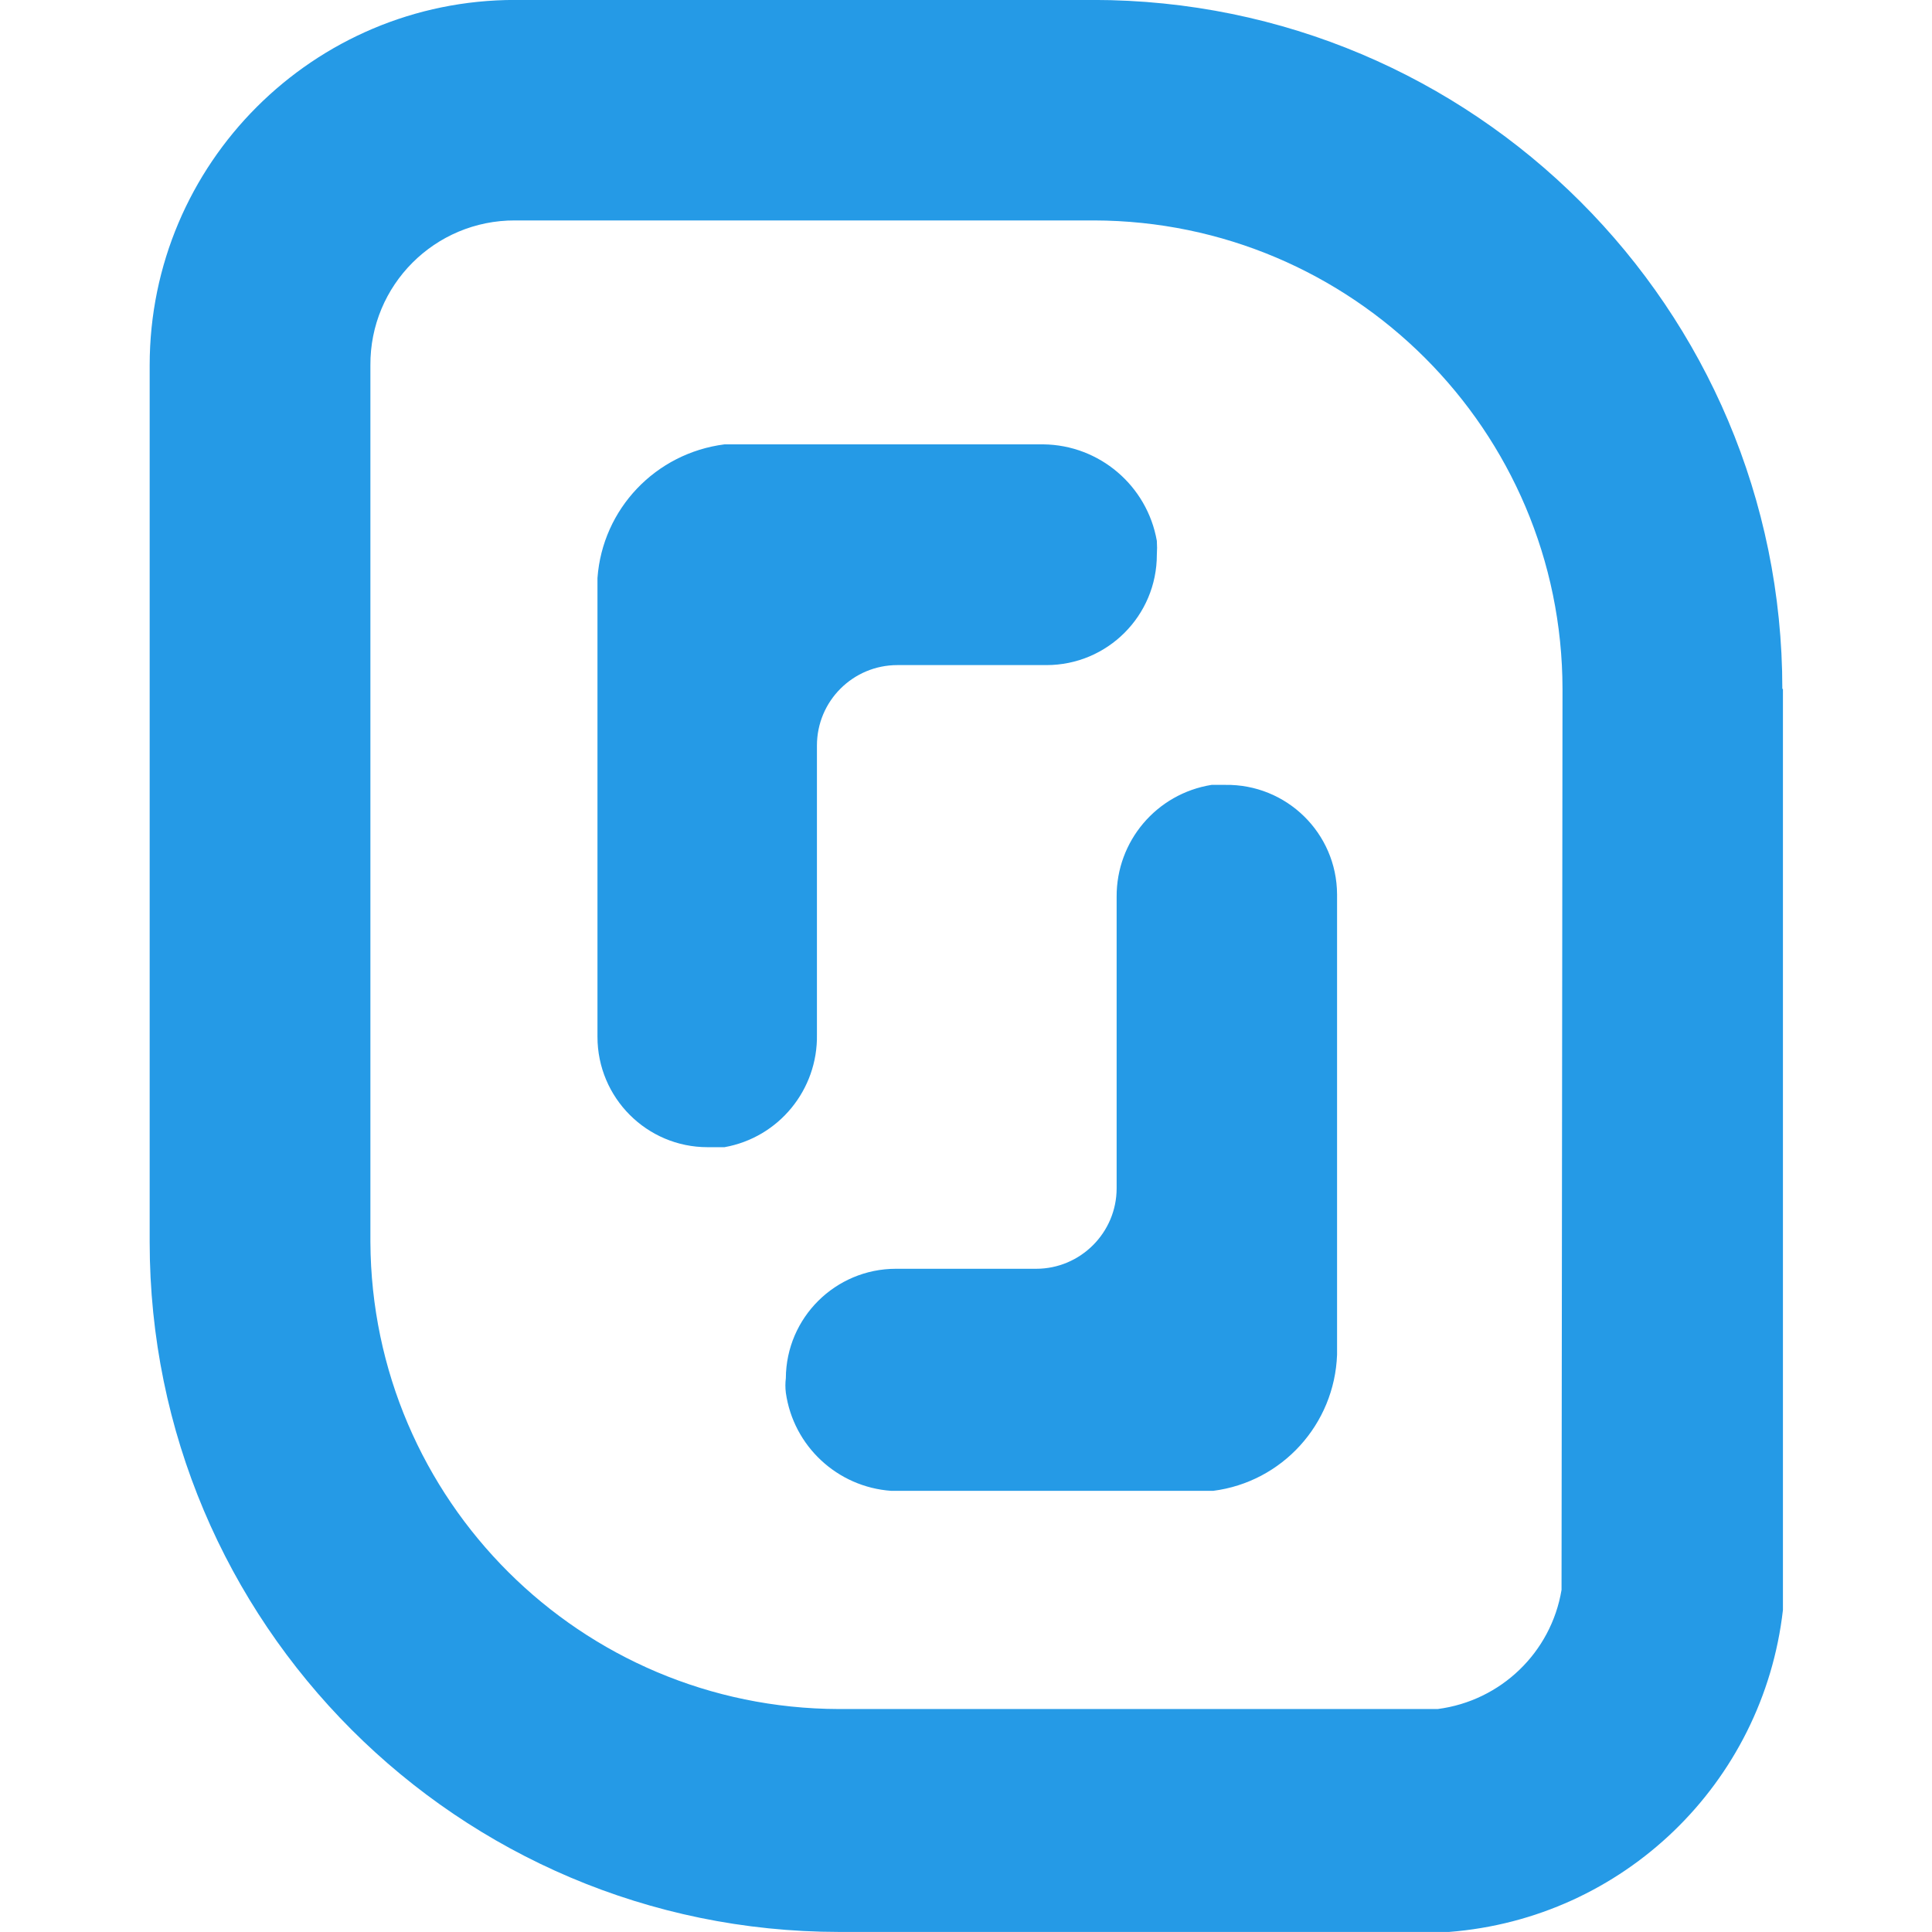
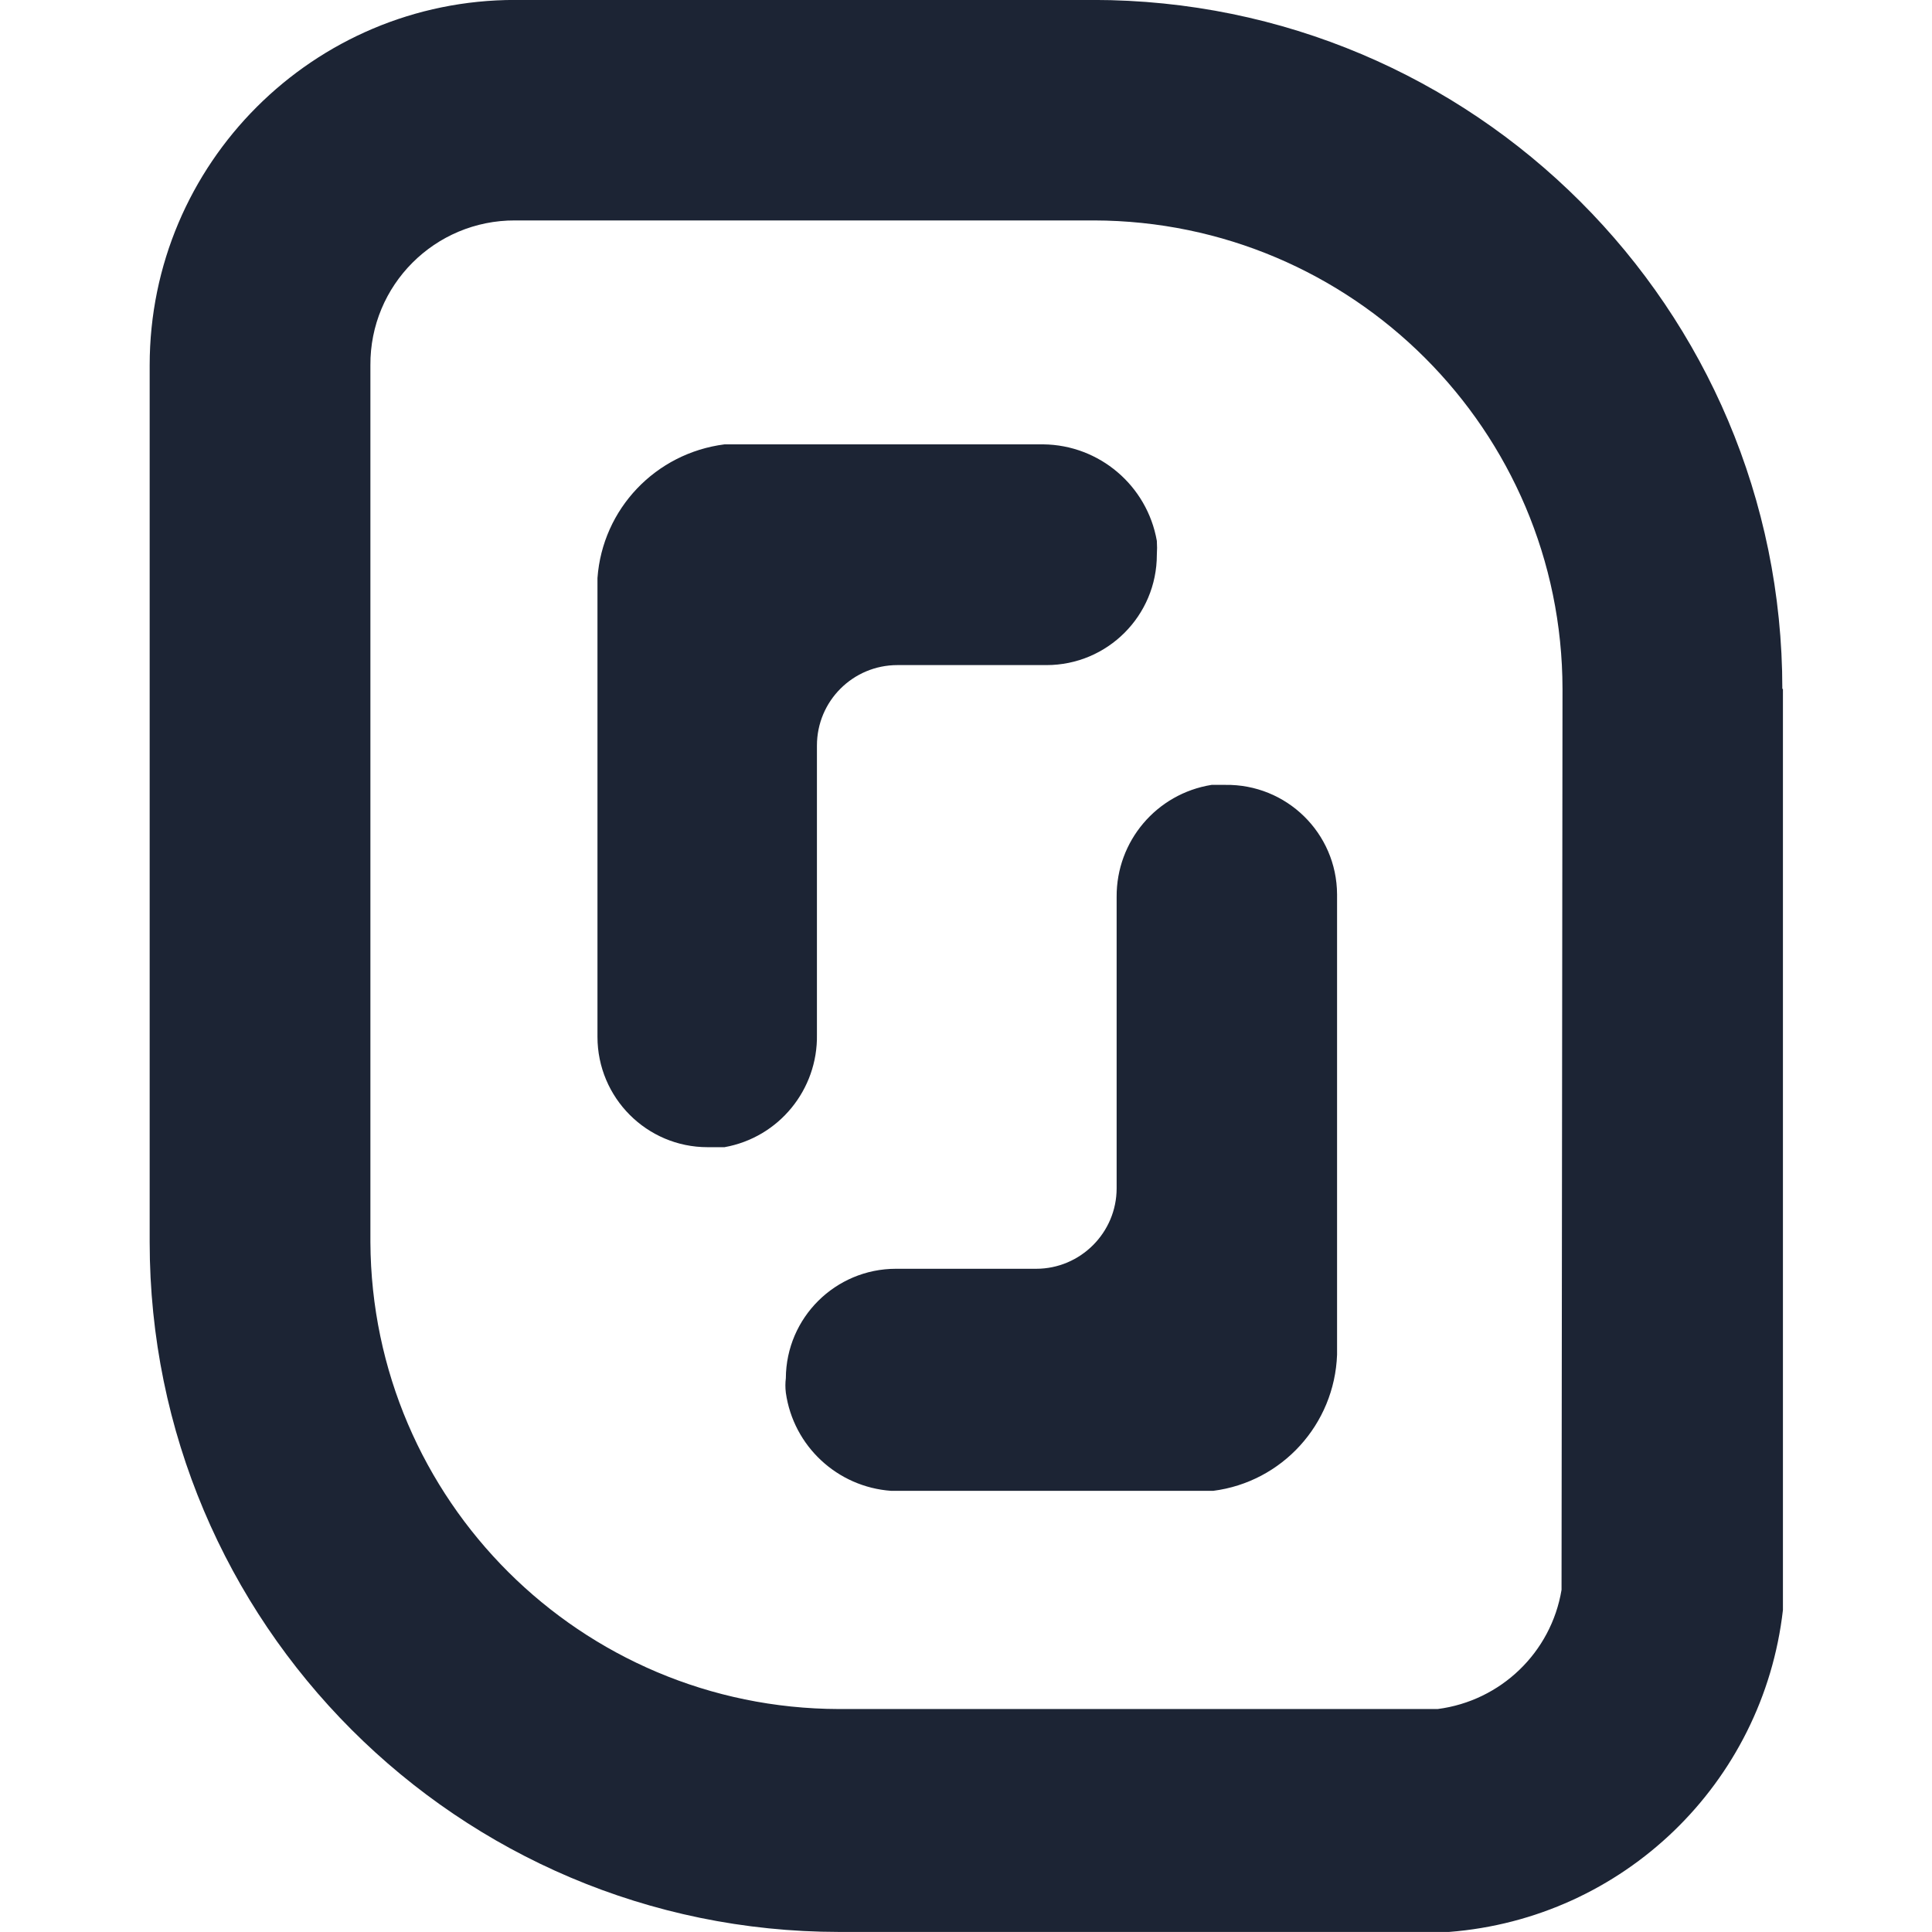
- <svg xmlns="http://www.w3.org/2000/svg" fill="#259ae6" width="300px" height="300px" viewBox="0 0 32 32">
+ <svg xmlns="http://www.w3.org/2000/svg" fill="#1c2434" width="300px" height="300px" viewBox="0 0 32 32">
  <path d="M22.146 14.813v7.625c-0.042 1.156-0.911 2.109-2.052 2.255h-5.333c-0.891-0.063-1.62-0.74-1.745-1.625-0.010-0.083-0.010-0.161 0-0.24 0.005-1.005 0.823-1.813 1.823-1.813h2.323c0.734 0 1.333-0.599 1.333-1.333v-4.828c-0.005-0.922 0.661-1.708 1.573-1.854h0.224c1.016-0.016 1.849 0.797 1.854 1.813zM13.531 17.135v-4.786c0-0.74 0.599-1.333 1.333-1.333h2.469c1.010 0 1.828-0.818 1.828-1.828 0.005-0.078 0.005-0.151 0-0.229-0.161-0.917-0.953-1.589-1.88-1.599h-5.281c-1.141 0.146-2.021 1.068-2.104 2.214v7.599c0 1.010 0.818 1.828 1.823 1.828h0.281c0.901-0.161 1.547-0.953 1.531-1.865zM29.531 11.411v15.255c-0.328 2.875-2.646 5.109-5.531 5.333h-10.104c-6.307-0.005-11.417-5.12-11.417-11.427v-14.521c0-3.344 2.714-6.052 6.052-6.052h9.573c6.307 0 11.417 5.109 11.417 11.411zM25.88 11.411c-0.005-4.281-3.479-7.75-7.76-7.76h-9.589c-1.328-0.005-2.406 1.073-2.396 2.401v14.521c0.021 4.271 3.484 7.724 7.76 7.734h9.917c1.047-0.135 1.88-0.938 2.052-1.974z" />
</svg>
